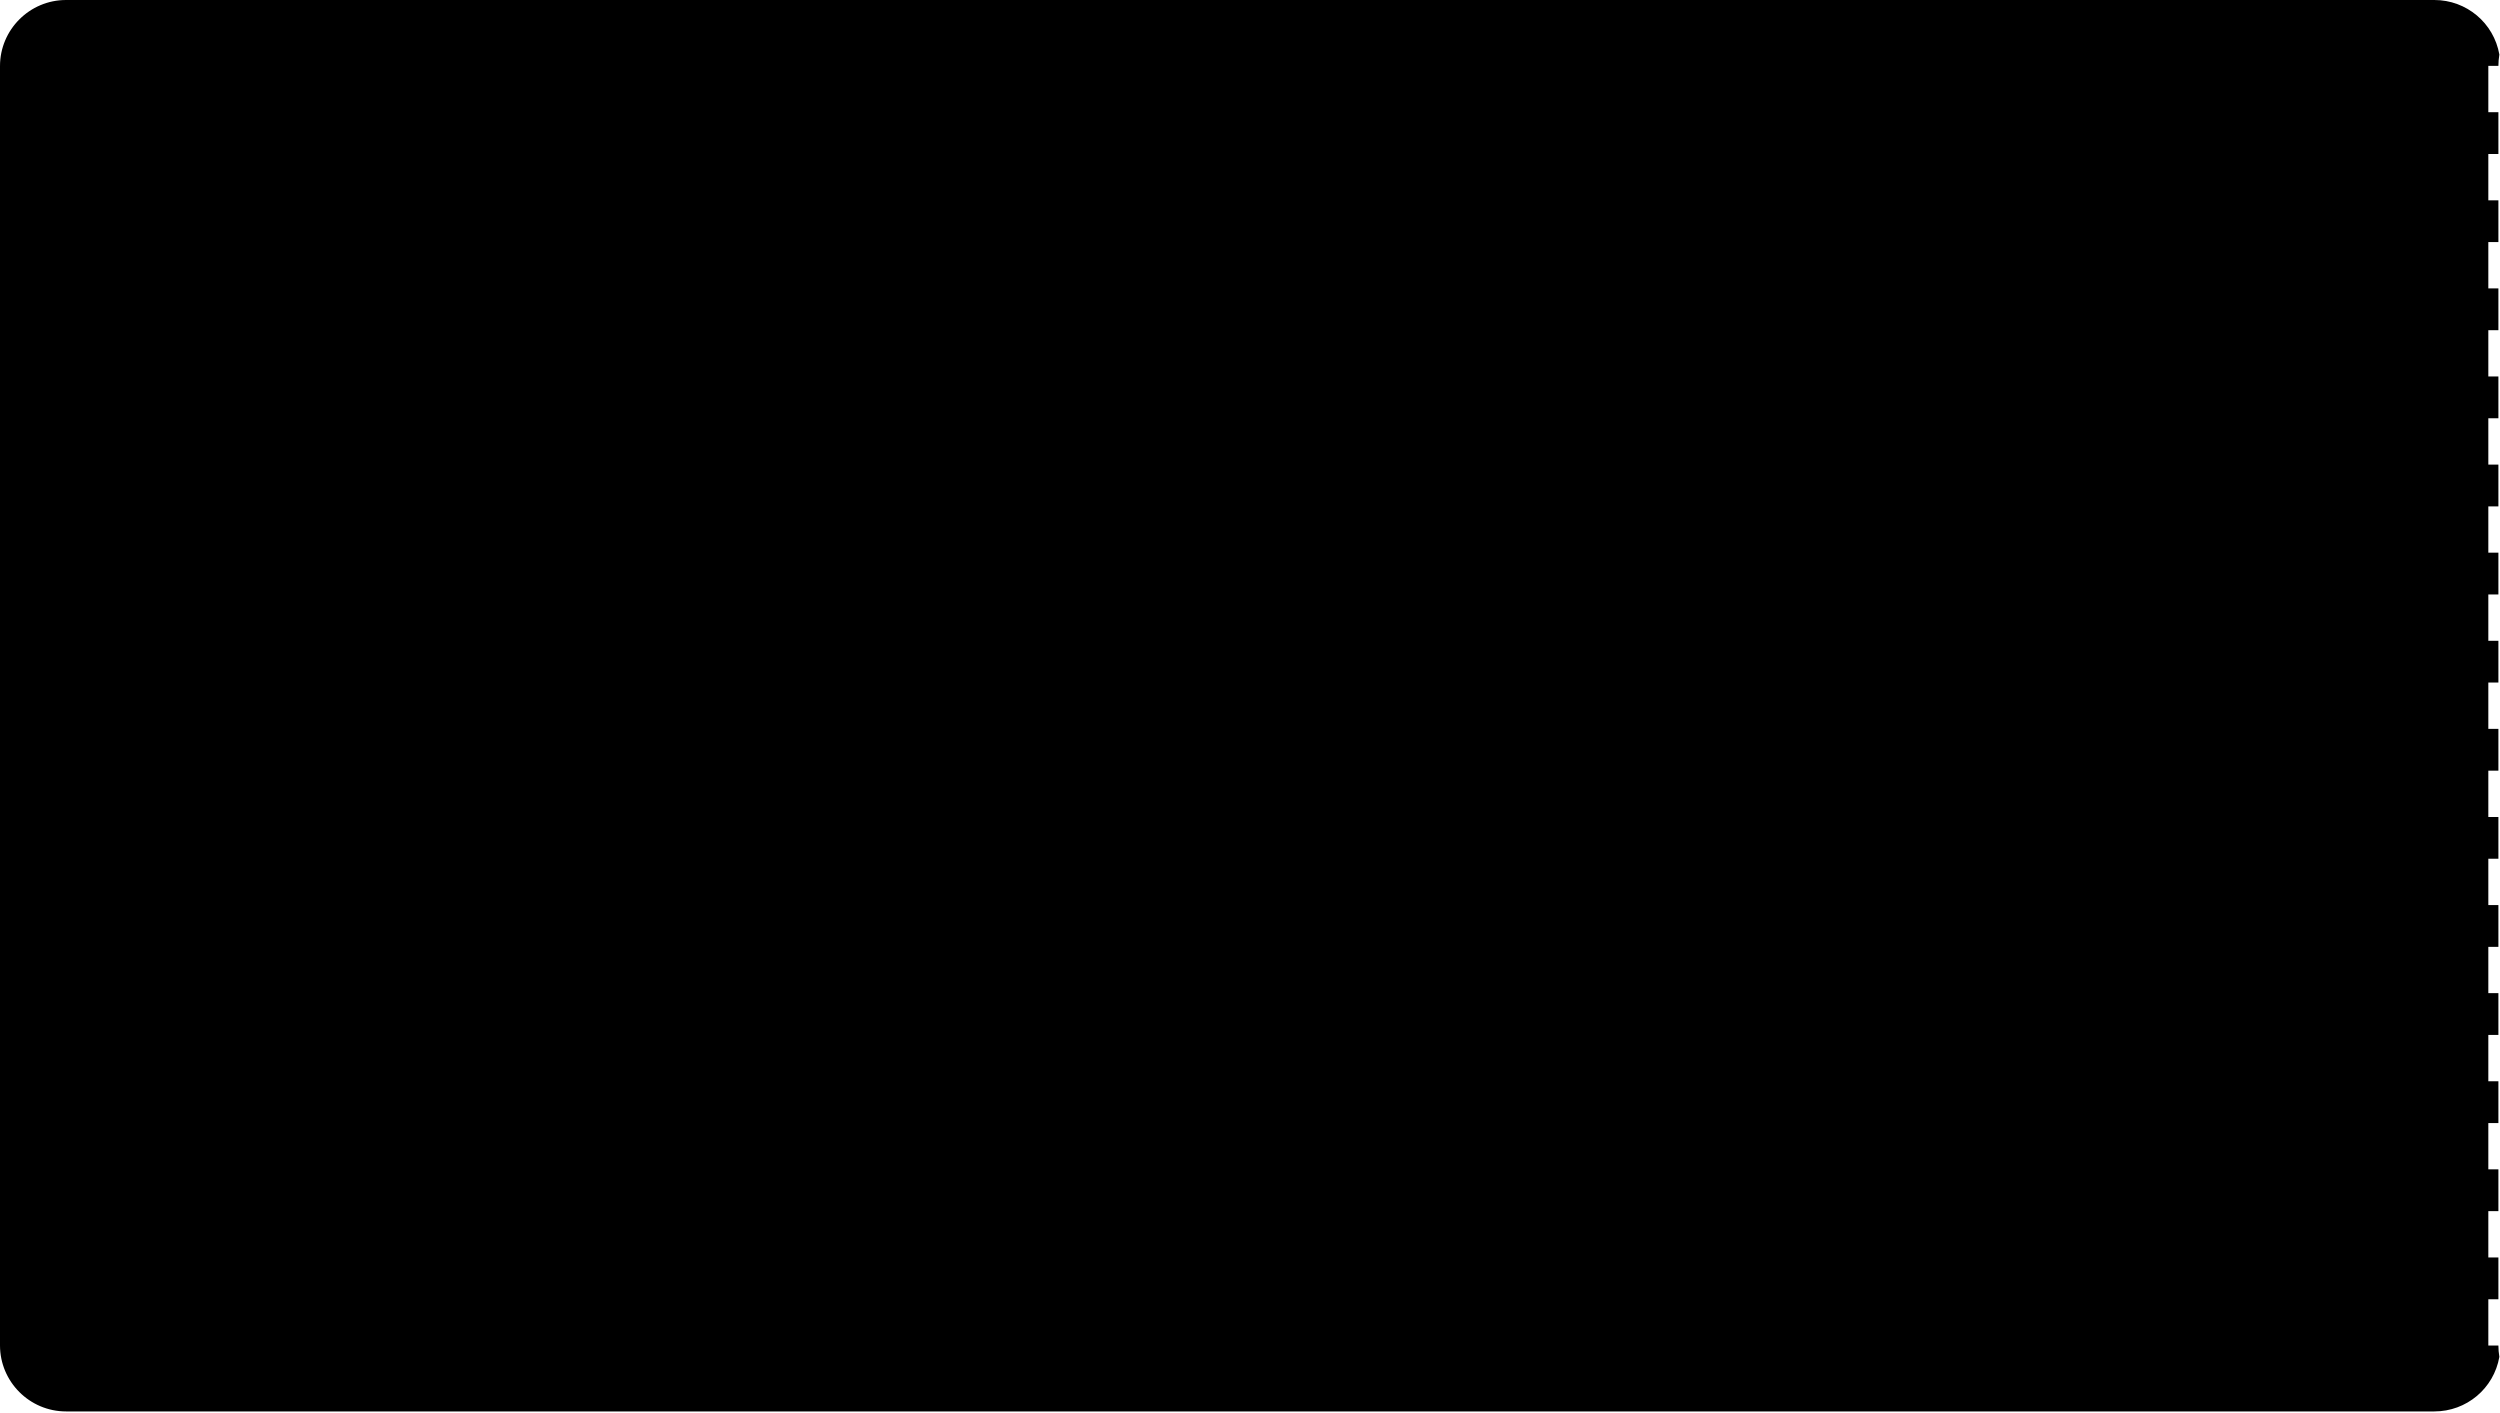
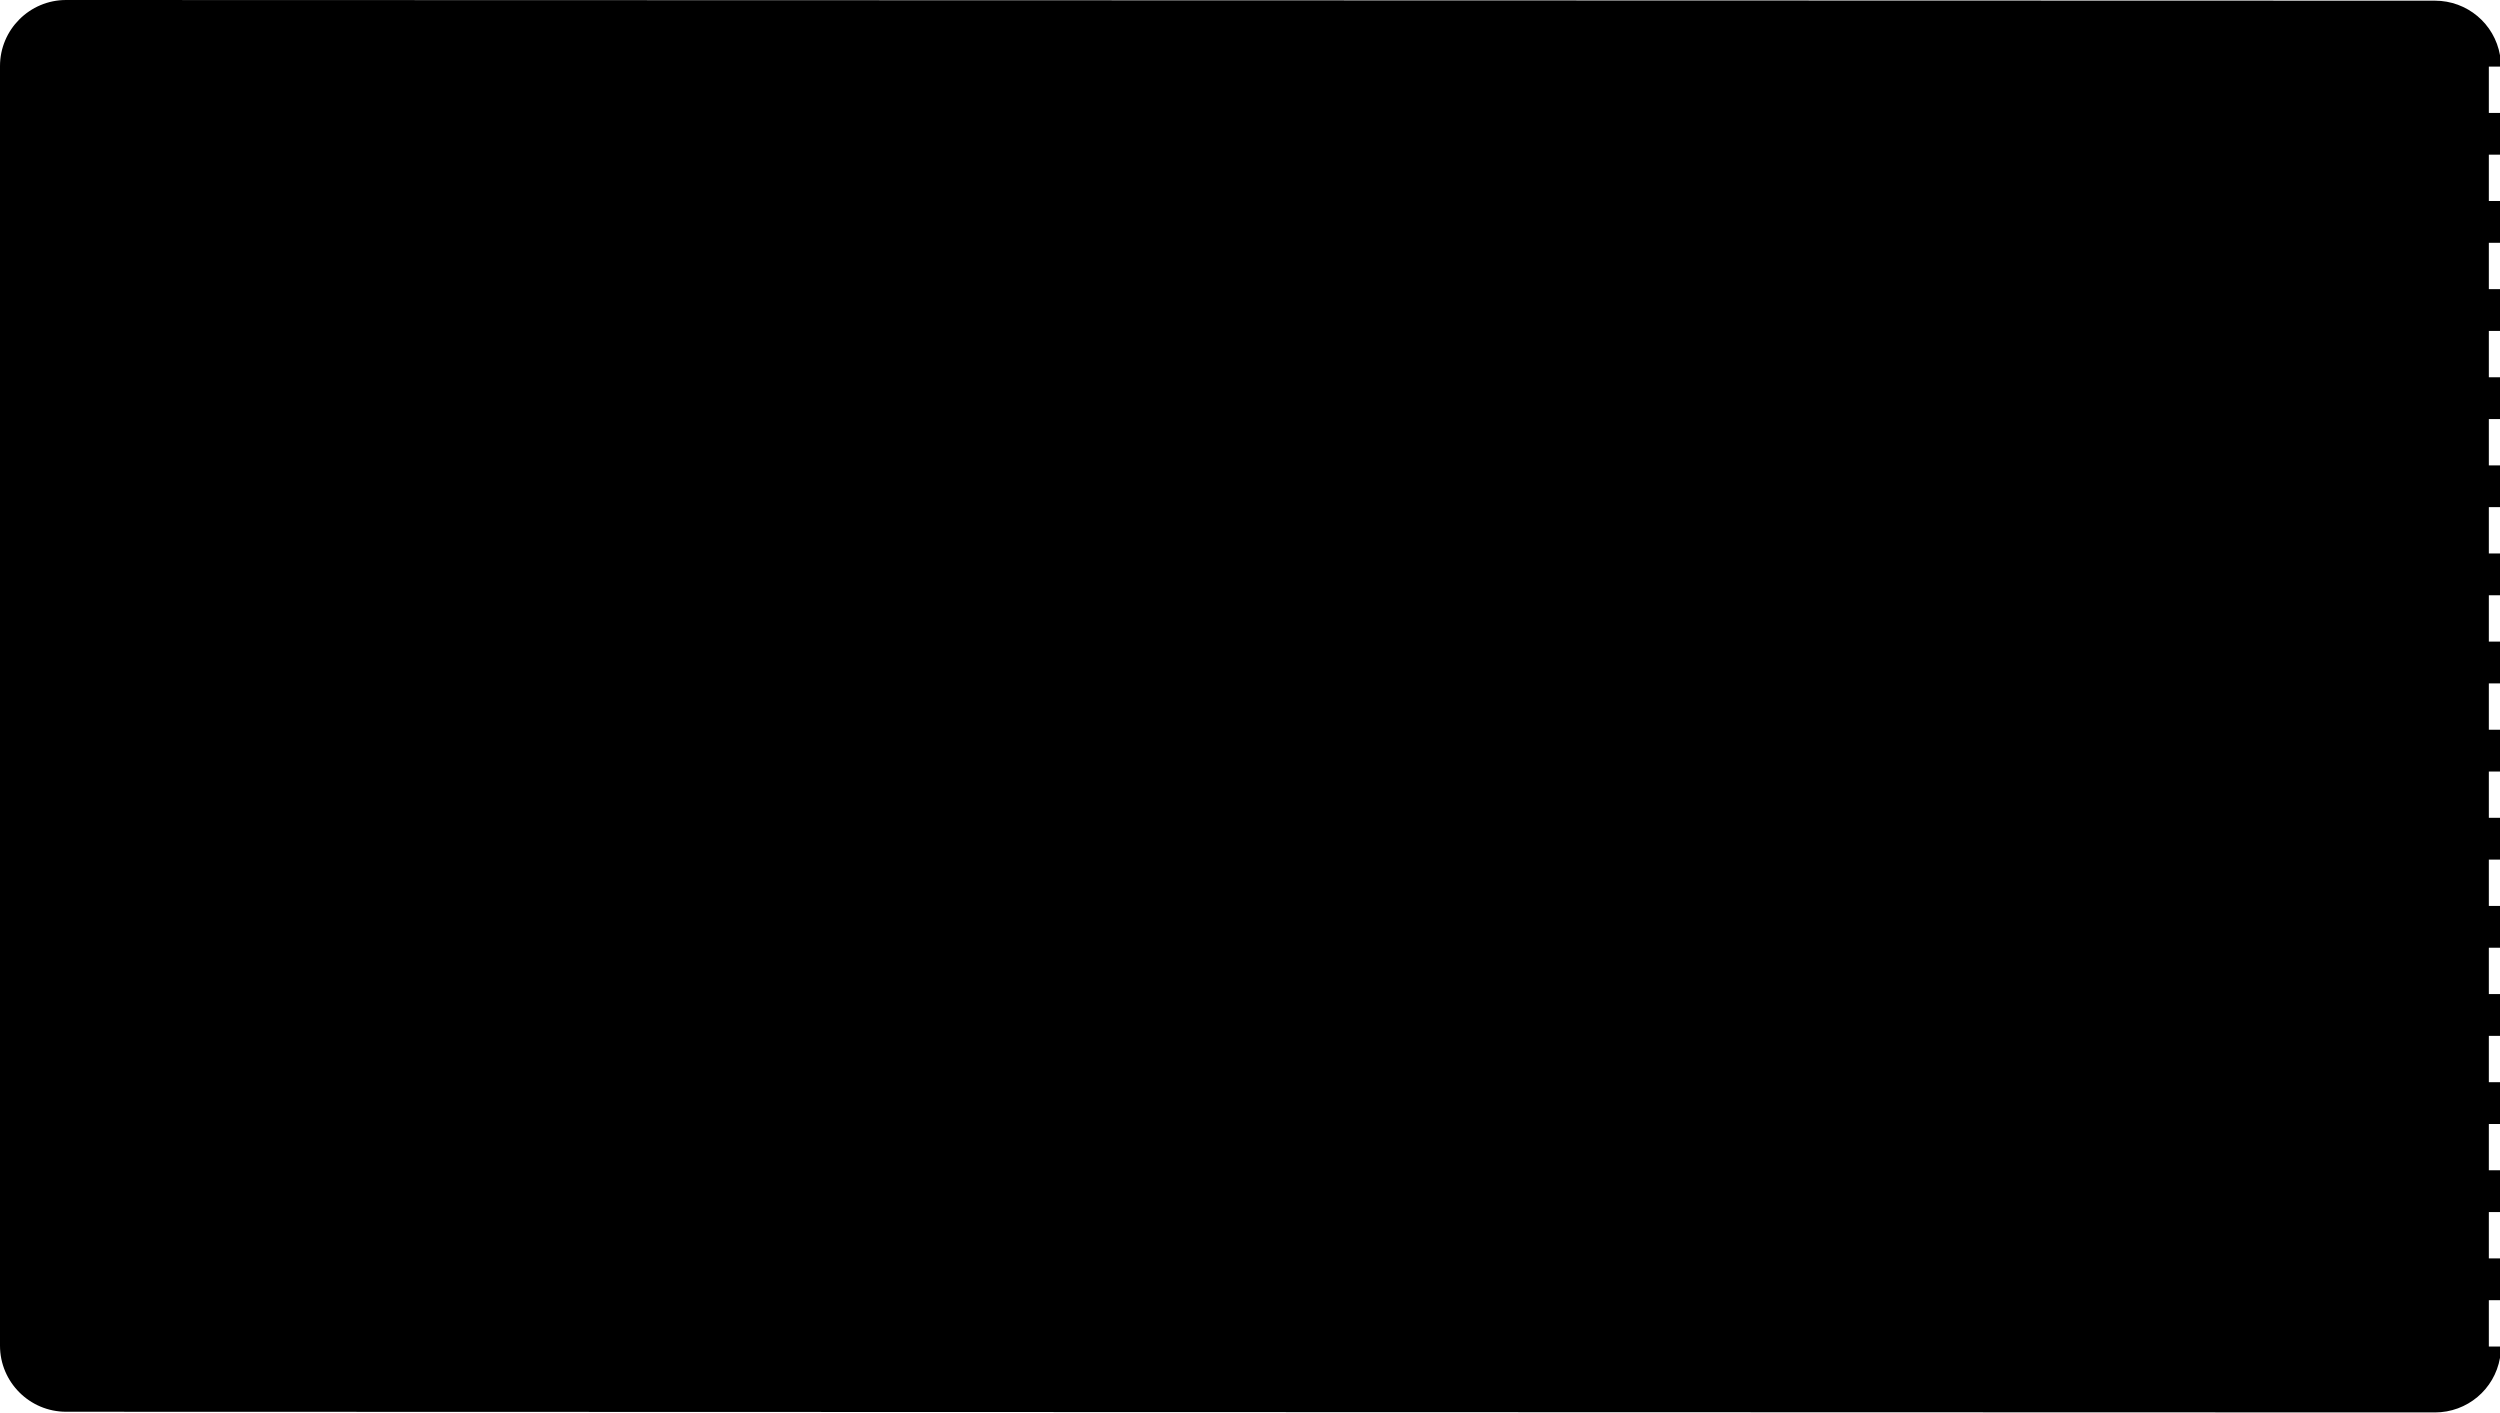
<svg xmlns="http://www.w3.org/2000/svg" width="1062" height="600" viewBox="0 0 1062 600" fill="none">
-   <path d="M28.067 599.577C12.586 599.577 0 586.981 0 571.51V28.067C0 12.596 12.596 0 28.067 0H1034.1C1047.76 0 1059.38 9.74 1061.73 23.183C1061.46 24.798 1061.32 26.413 1061.32 27.99H1057.04V47.663H1061.32V65.413H1057.04V85.087H1061.32V102.837H1057.04V122.51H1061.32V140.26H1057.04V159.933H1061.32V177.683H1057.04V197.356H1061.32V215.106H1057.04V234.779H1061.32V252.529H1057.04V272.202H1061.32V289.952H1057.04V309.625H1061.32V327.375H1057.04V347.048H1061.32V364.798H1057.04V384.471H1061.32V402.221H1057.04V421.894H1061.32V439.644H1057.04V459.317H1061.32V477.067H1057.04V496.74H1061.32V514.49H1057.04V534.164H1061.32V551.914H1057.04V571.587H1061.32C1061.32 573.173 1061.46 574.789 1061.73 576.394C1059.38 589.837 1047.76 599.577 1034.1 599.577H28.067Z" fill="black" />
+   <path d="M1034.36 600C1048.03 600 1059.64 590.257 1062 576.812V572.003H1062H1057.26V552.326H1062V534.572H1057.26V514.894H1062V497.14H1057.26V477.463H1062V459.709H1057.26V440.031H1062V422.277H1057.26V402.6H1062V384.846H1057.26V365.169H1062V347.415H1057.26V327.737H1062V309.983H1057.26V290.306H1062V272.552H1057.26V252.874H1062V235.12H1057.26V215.443H1062V197.689H1057.26V178.011H1062V160.257H1057.26V140.58H1062V122.826H1057.26V103.149H1062V85.395H1057.26V65.717H1062V47.963H1057.26V28.286H1062C1062 26.699 1062 23.477 1062 23.477C1059.64 10.032 1048.03 0.289 1034.36 0.289L28.067 -0C12.587 -0 -4.32832e-07 12.599 -4.32832e-07 28.073V571.637C-4.32832e-07 587.121 12.596 599.711 28.067 599.711L1034.36 600Z" fill="black" />
</svg>
